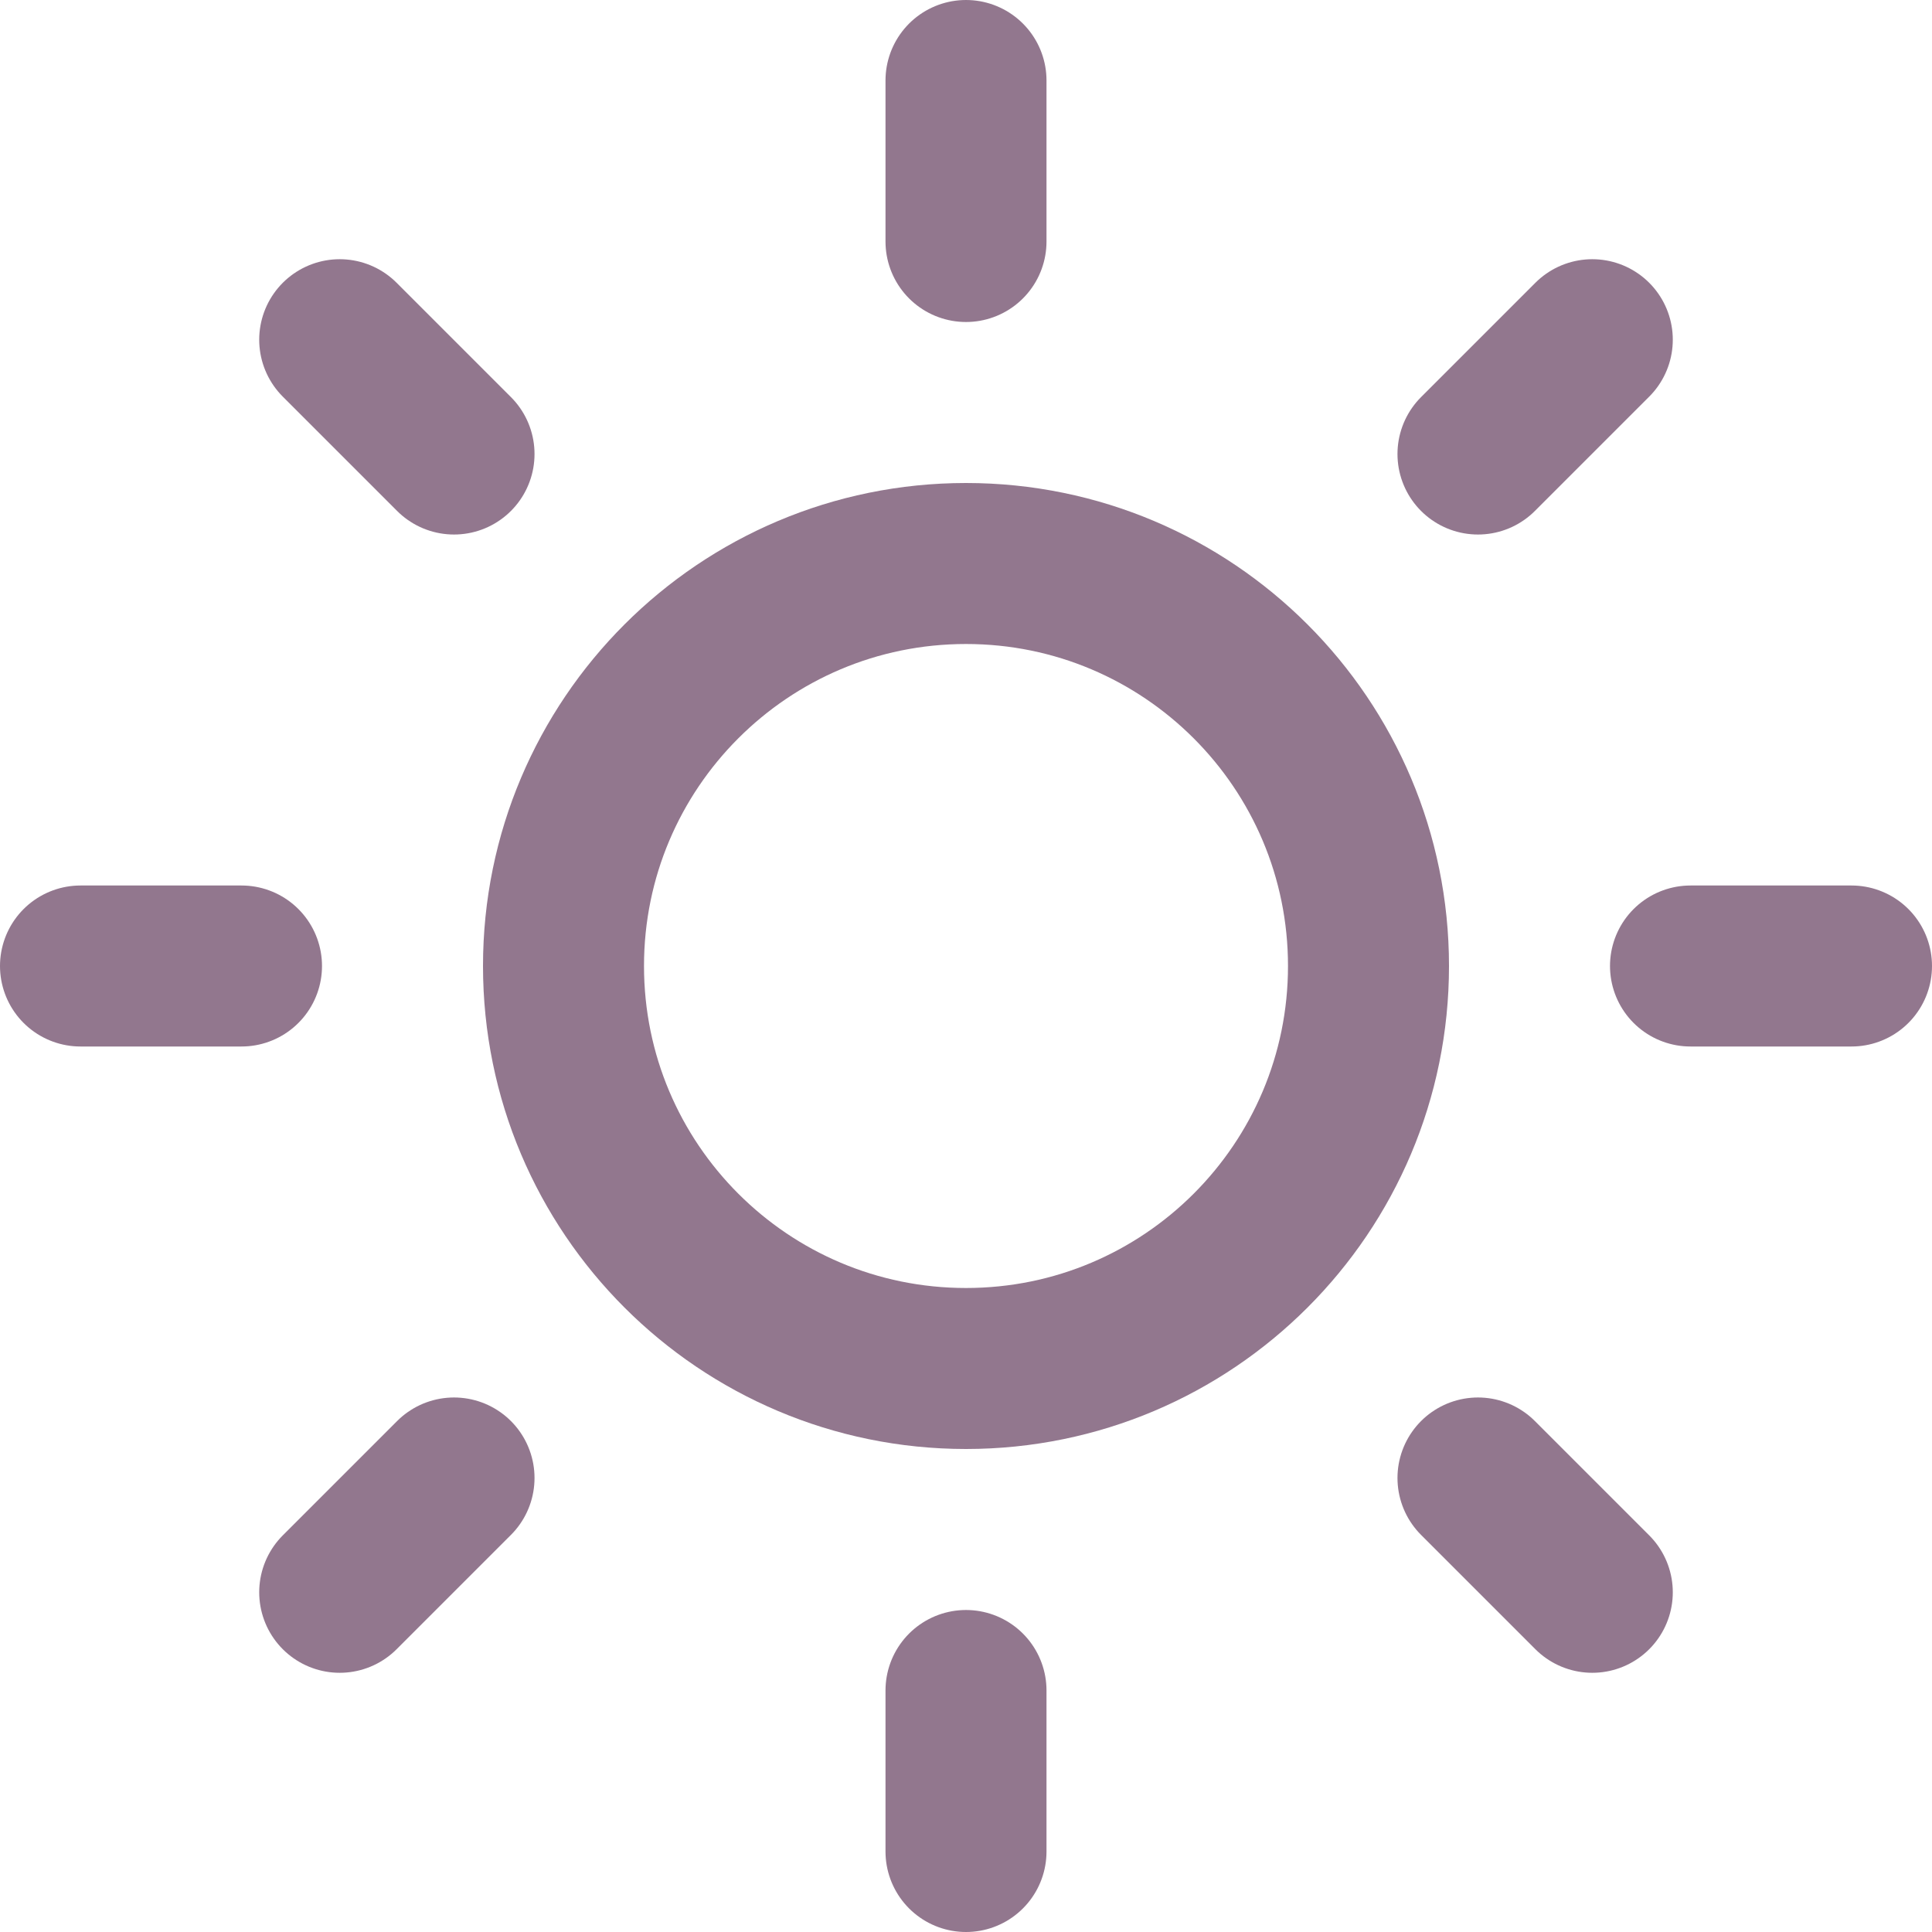
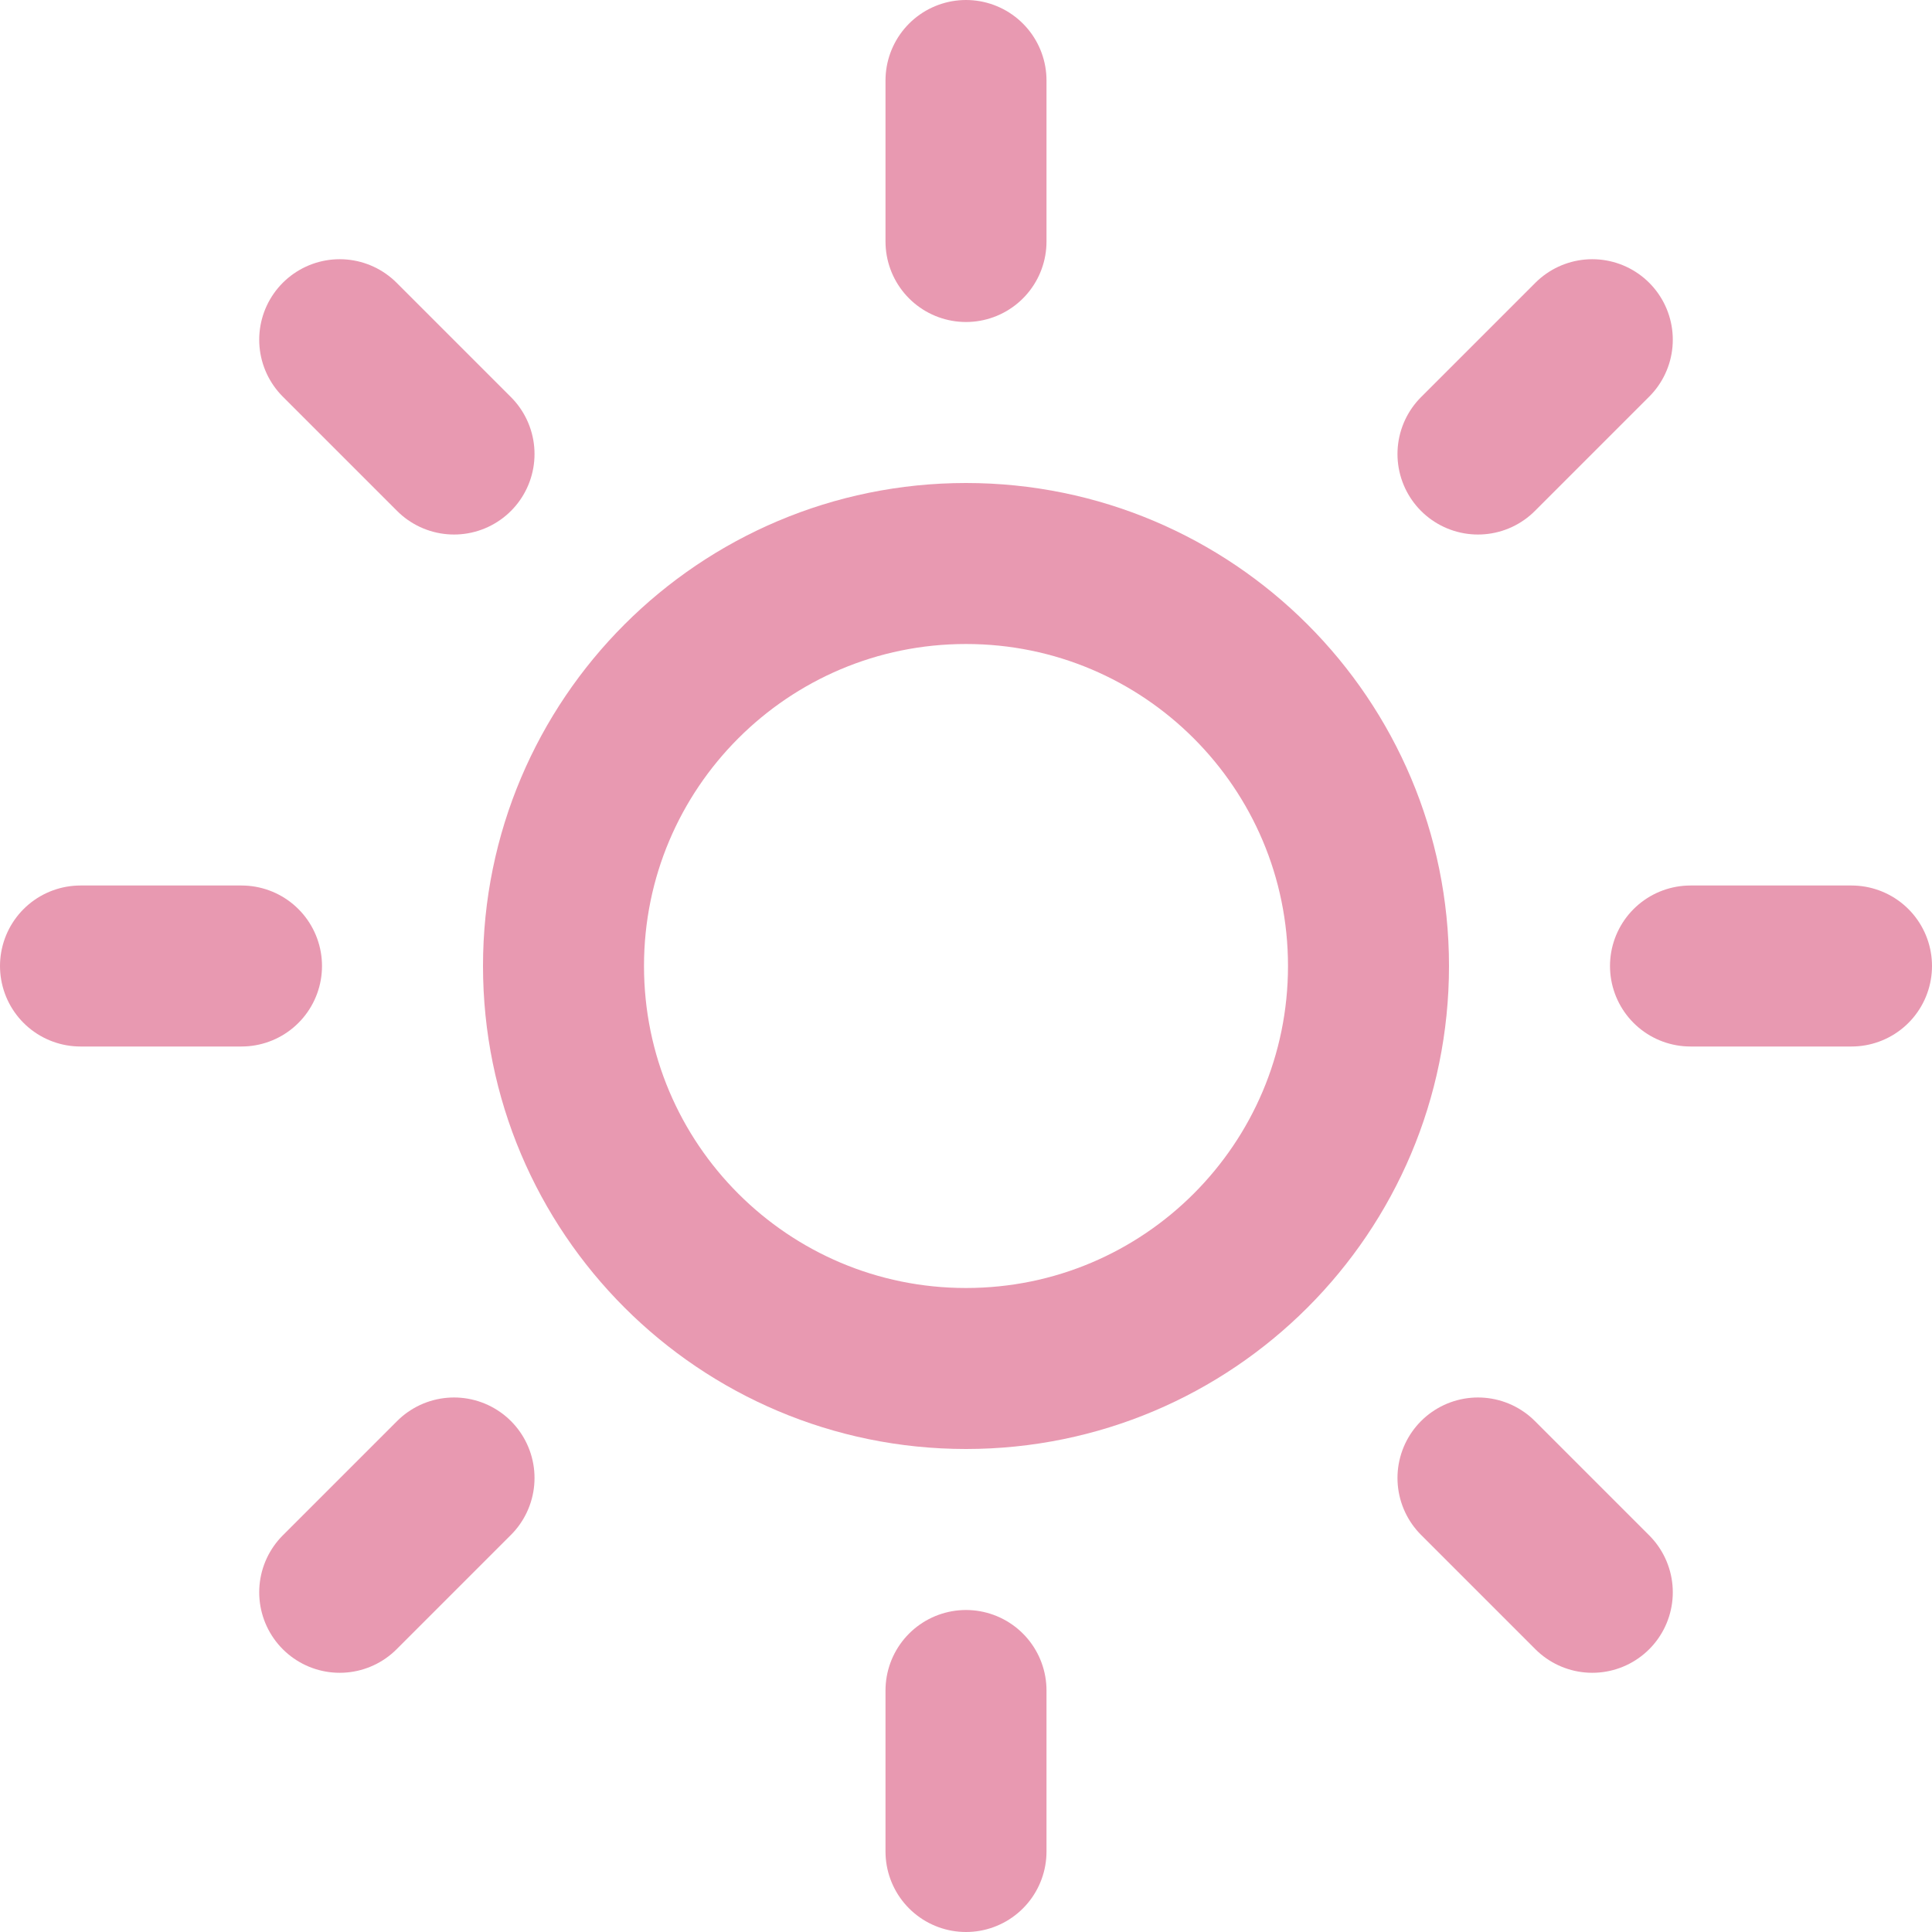
- <svg xmlns="http://www.w3.org/2000/svg" width="24" height="24" viewBox="0 0 24 24" fill="none" stroke="#92778e" stroke-width="2" stroke-linecap="round" stroke-linejoin="round">
+ <svg xmlns="http://www.w3.org/2000/svg" width="24" height="24" viewBox="0 0 24 24" fill="none" stroke="#e899b1" stroke-width="2" stroke-linecap="round" stroke-linejoin="round">
  <circle cx="12" cy="12" r="5" />
  <line x1="12" y1="1" x2="12" y2="3" />
  <line x1="12" y1="21" x2="12" y2="23" />
  <line x1="4.22" y1="4.22" x2="5.64" y2="5.64" />
  <line x1="18.36" y1="18.36" x2="19.78" y2="19.78" />
  <line x1="1" y1="12" x2="3" y2="12" />
  <line x1="21" y1="12" x2="23" y2="12" />
  <line x1="4.22" y1="19.78" x2="5.64" y2="18.36" />
  <line x1="18.36" y1="5.64" x2="19.78" y2="4.22" />
</svg>
